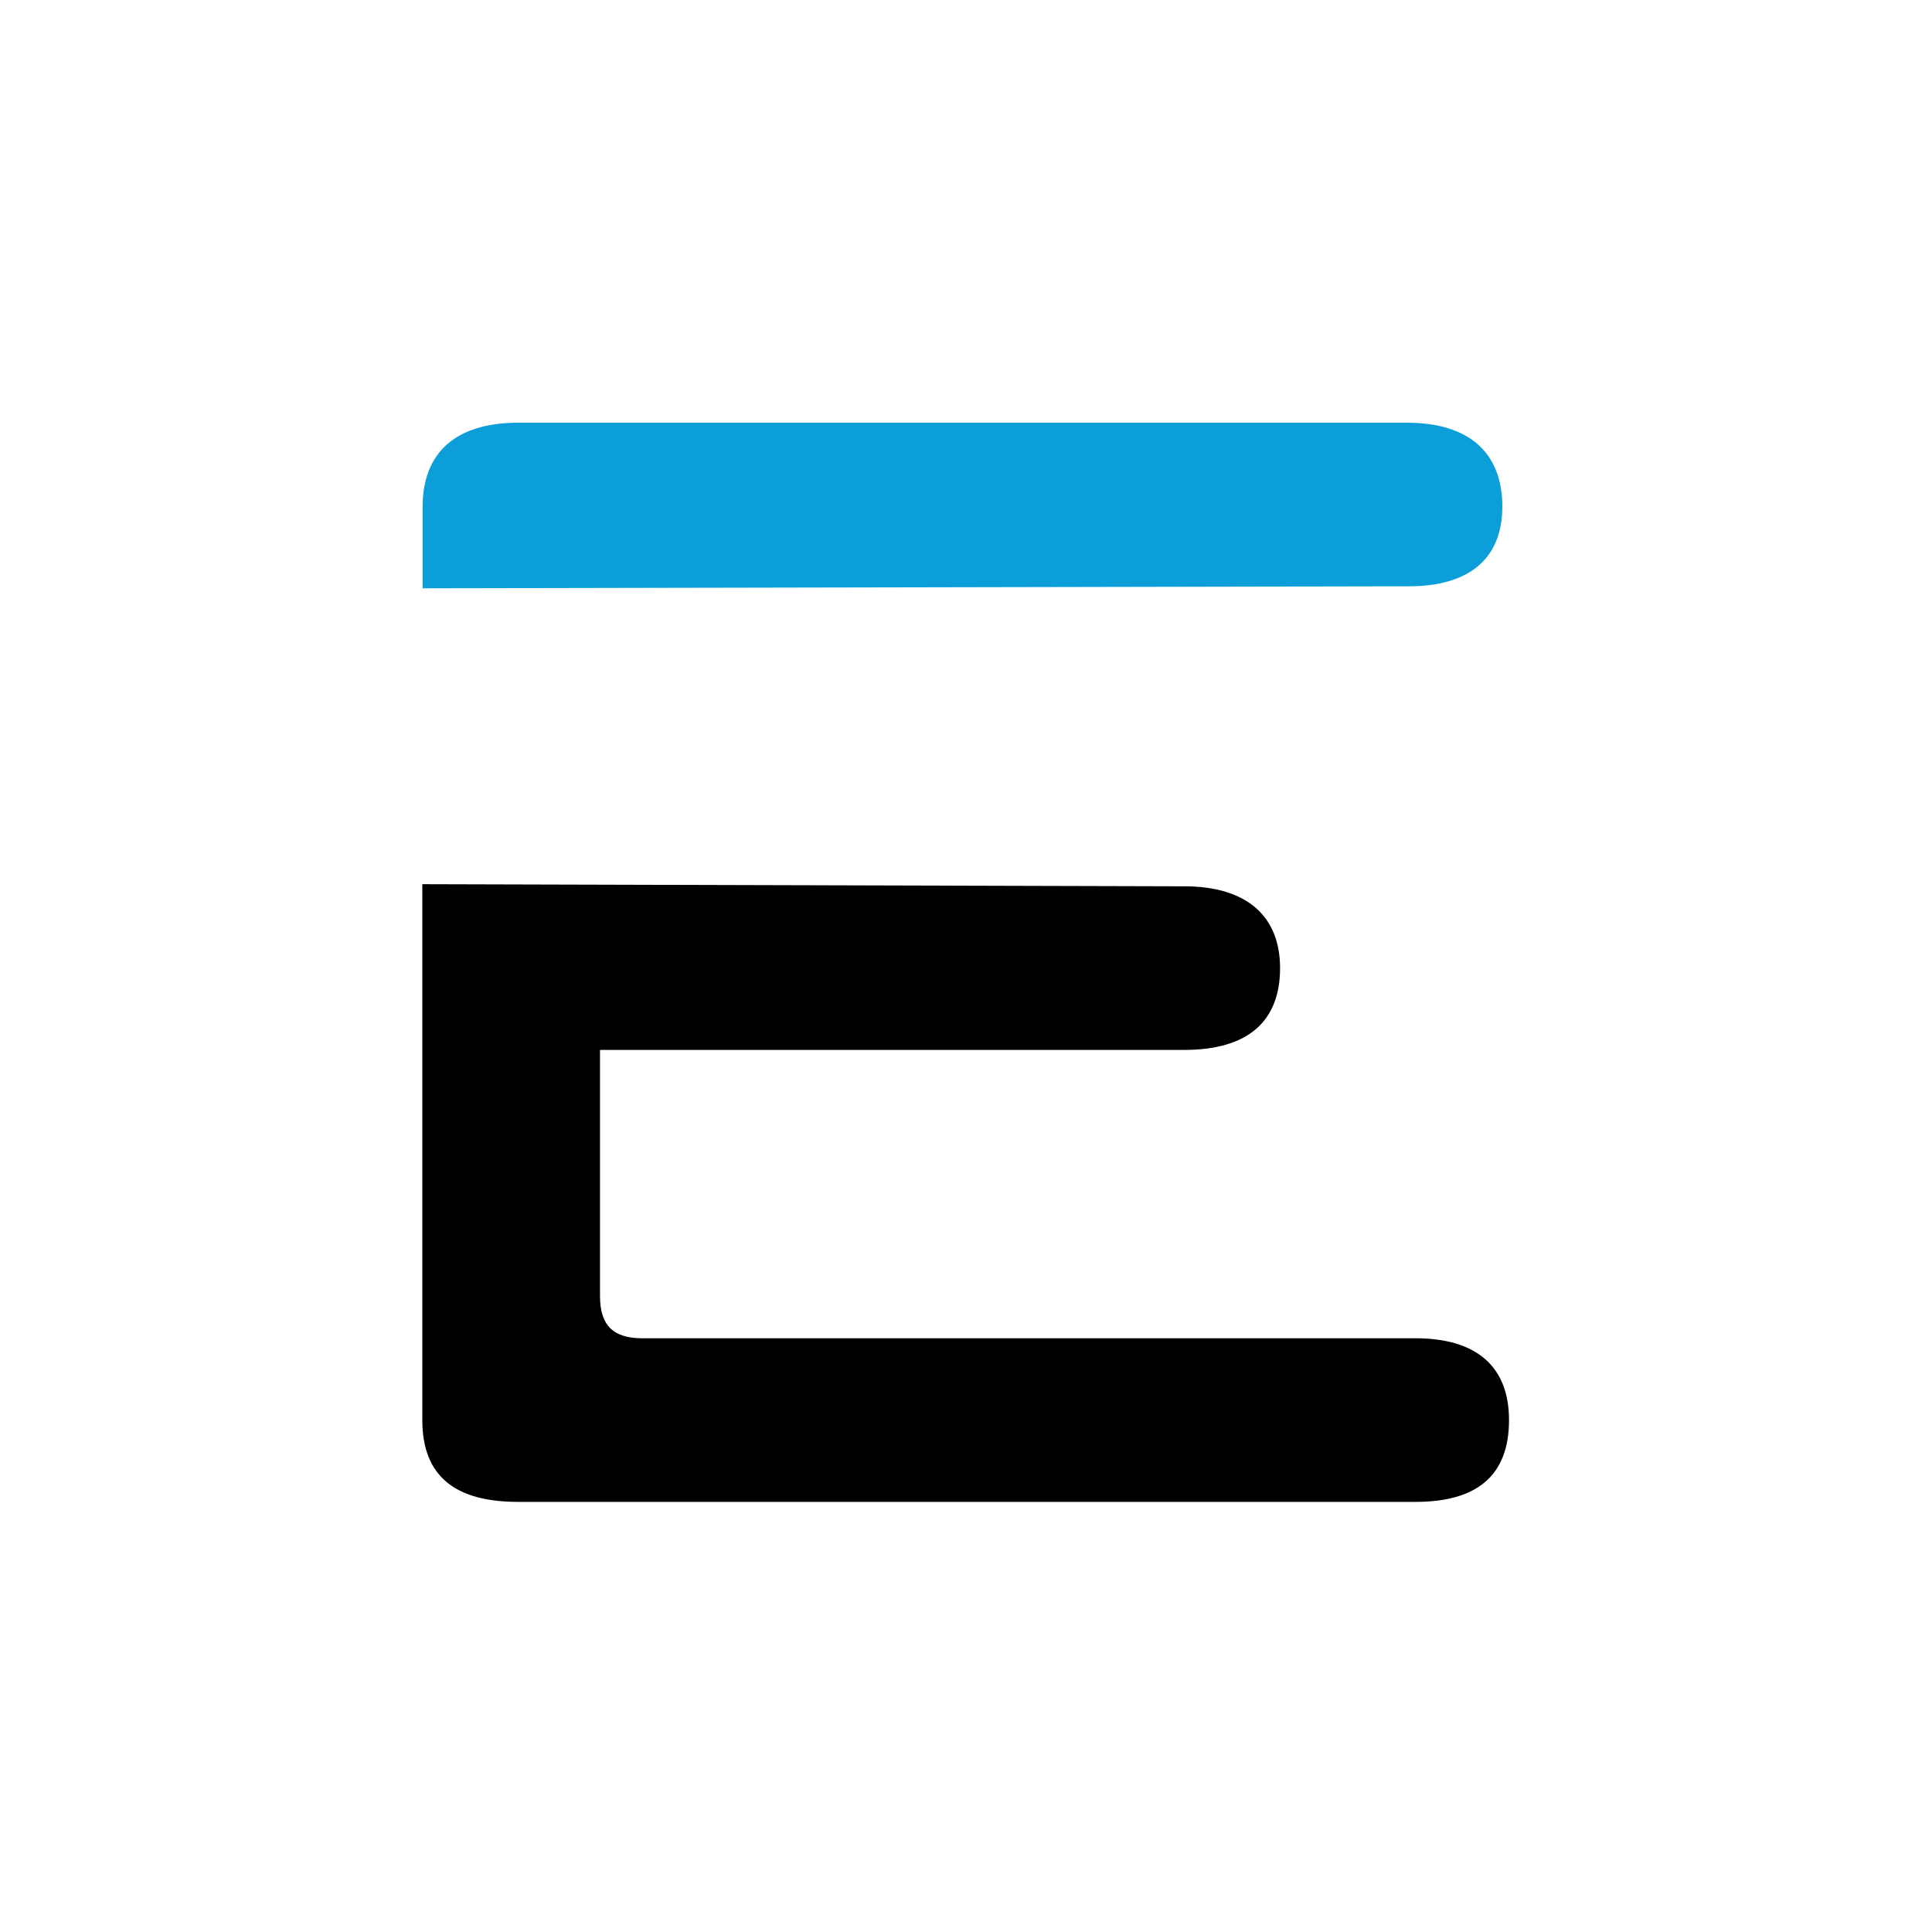
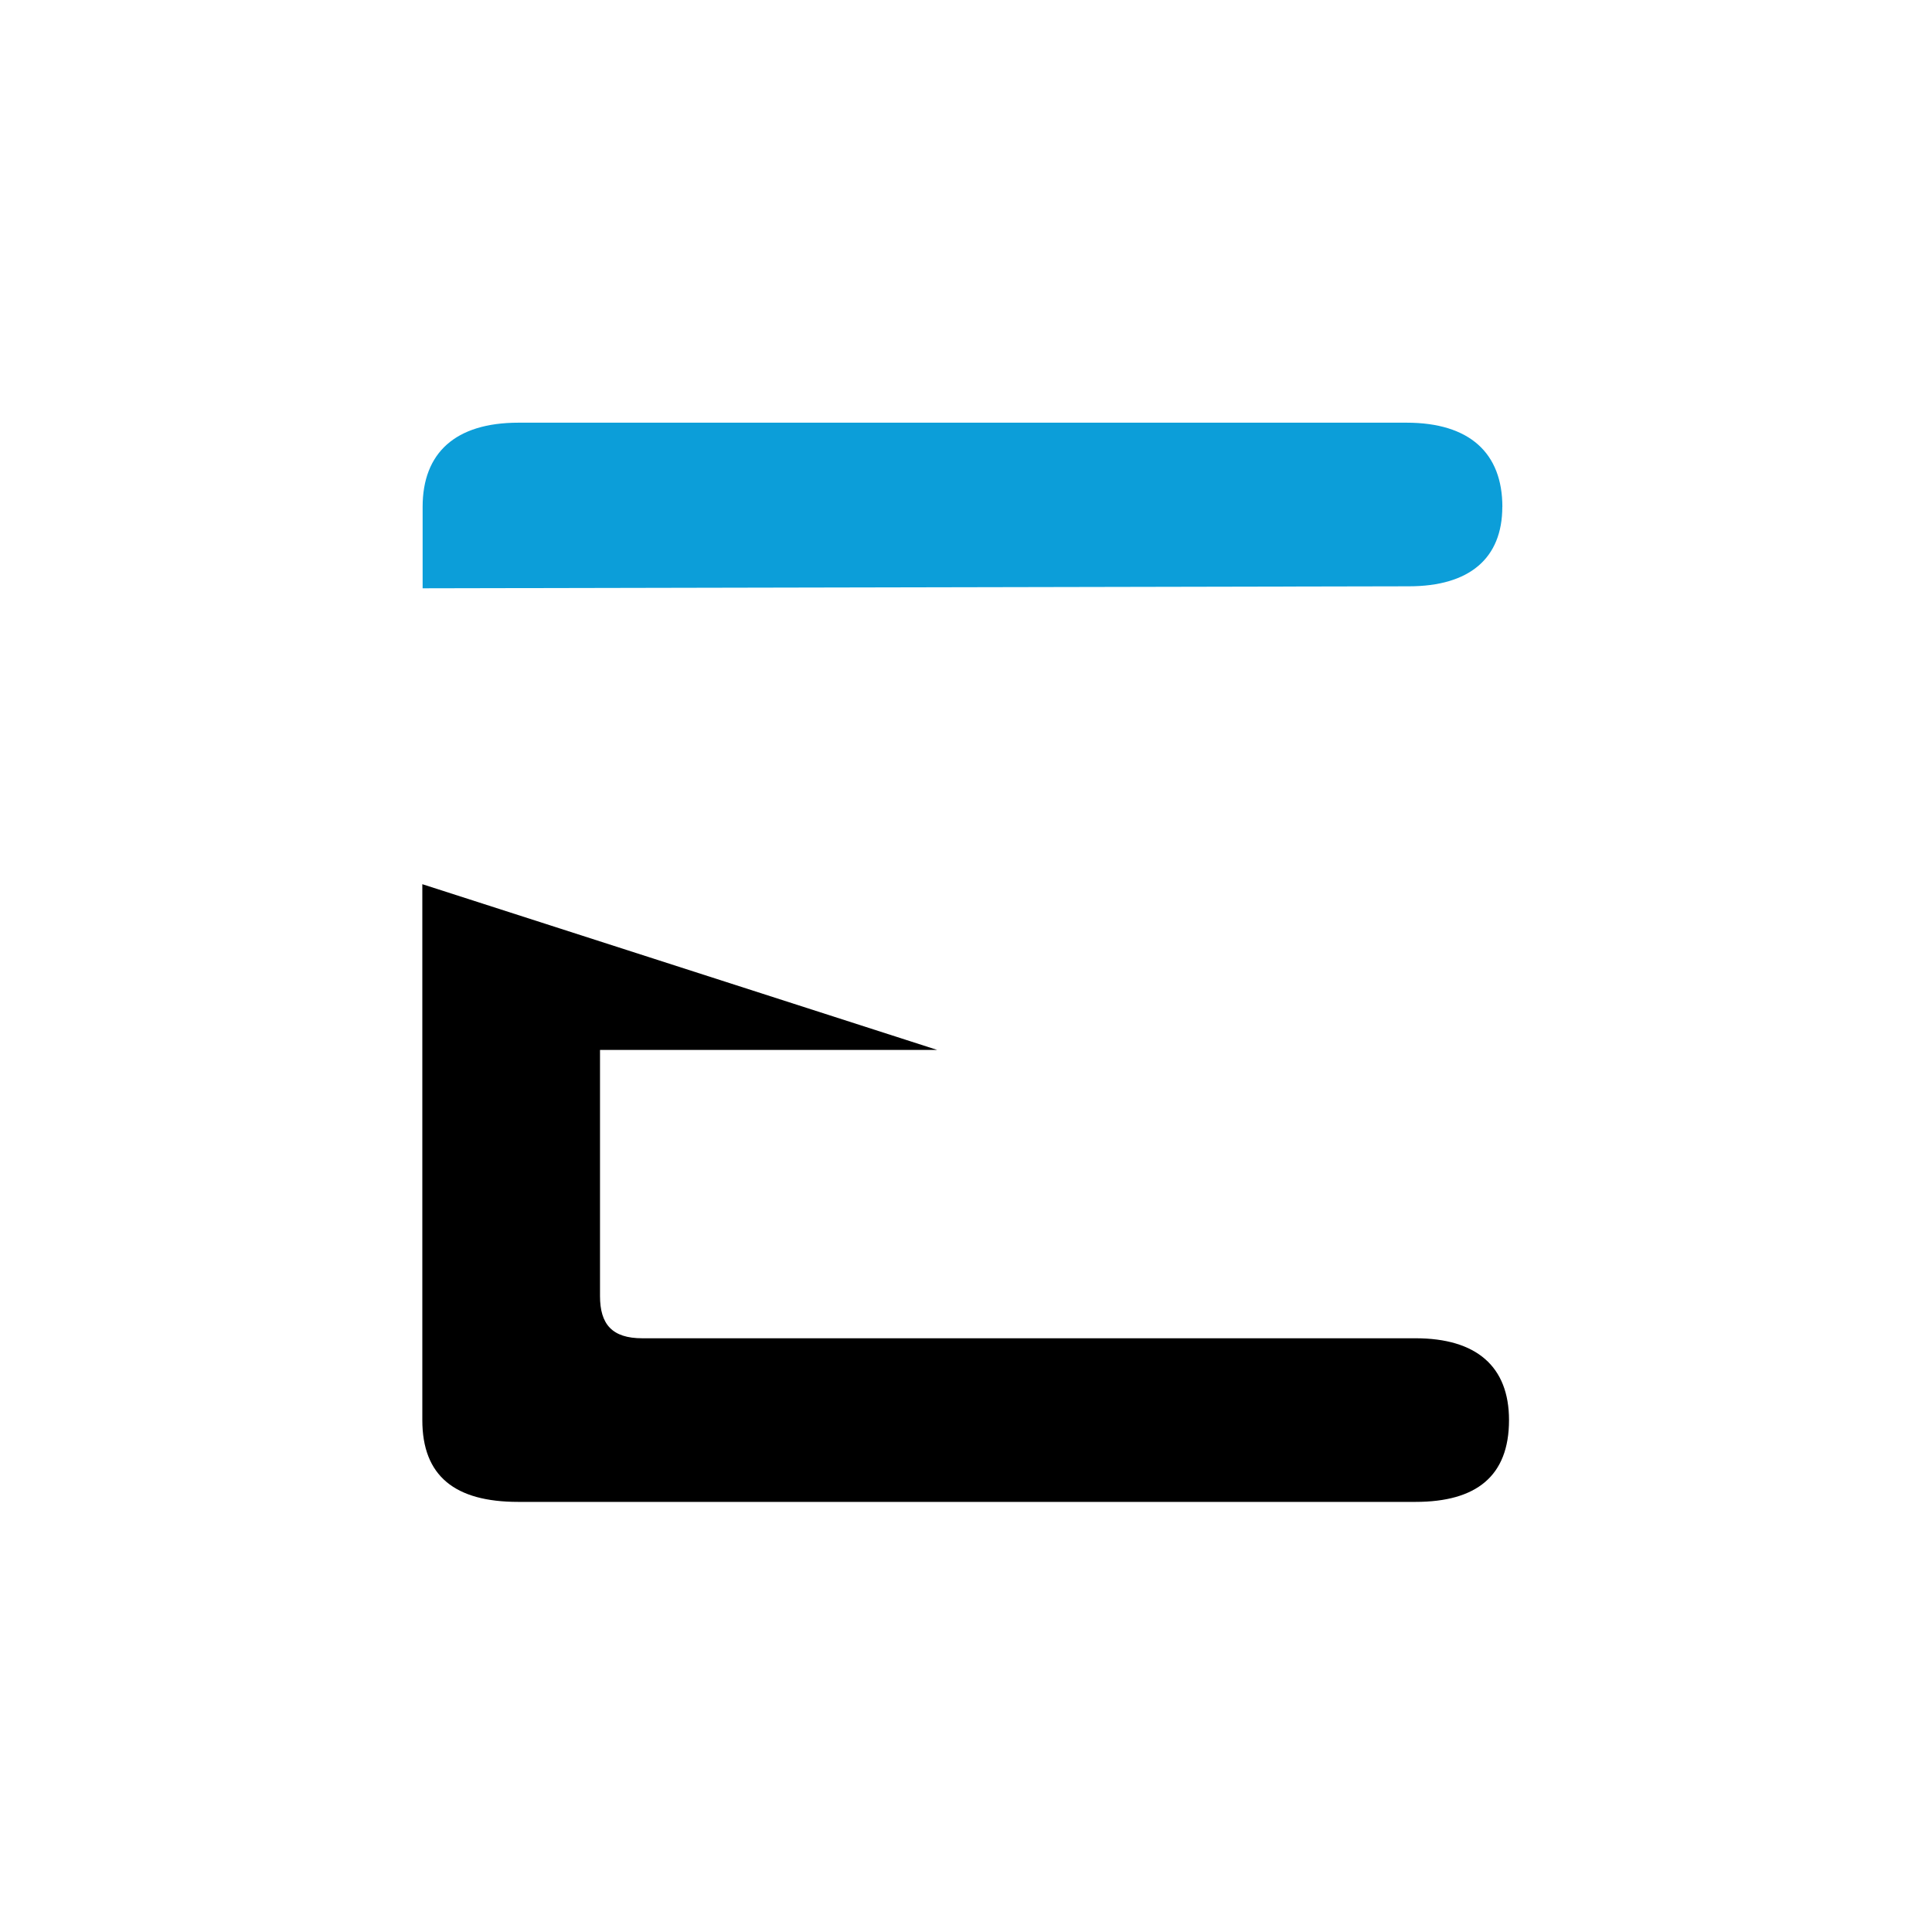
<svg xmlns="http://www.w3.org/2000/svg" viewBox="0 0 32 32">
  <rect fill="#FFF" width="32" height="32" />
  <path fill="#0C9ED9" d="M24.884 8.395c0-.89-.542-1.394-1.587-1.394H8.587C7.542 7.001 7 7.501 7 8.395v1.349l16.335-.033c1.006 0 1.548-.465 1.548-1.316" />
-   <path fill="#000" d="M6.995 14.645v8.876c0 .929.542 1.355 1.587 1.355h14.864c1.006 0 1.548-.426 1.548-1.355 0-.89-.542-1.355-1.548-1.355H10.638c-.5 0-.7-.232-.7-.7V17.39h9.677c1.045 0 1.587-.465 1.587-1.355 0-.852-.542-1.355-1.587-1.355z" />
+   <path fill="#000" d="M6.995 14.645v8.876c0 .929.542 1.355 1.587 1.355h14.864c1.006 0 1.548-.426 1.548-1.355 0-.89-.542-1.355-1.548-1.355H10.638c-.5 0-.7-.232-.7-.7V17.39h9.677.2.045 0 1.587-.465 1.587-1.355 0-.852-.542-1.355-1.587-1.355z" />
</svg>
